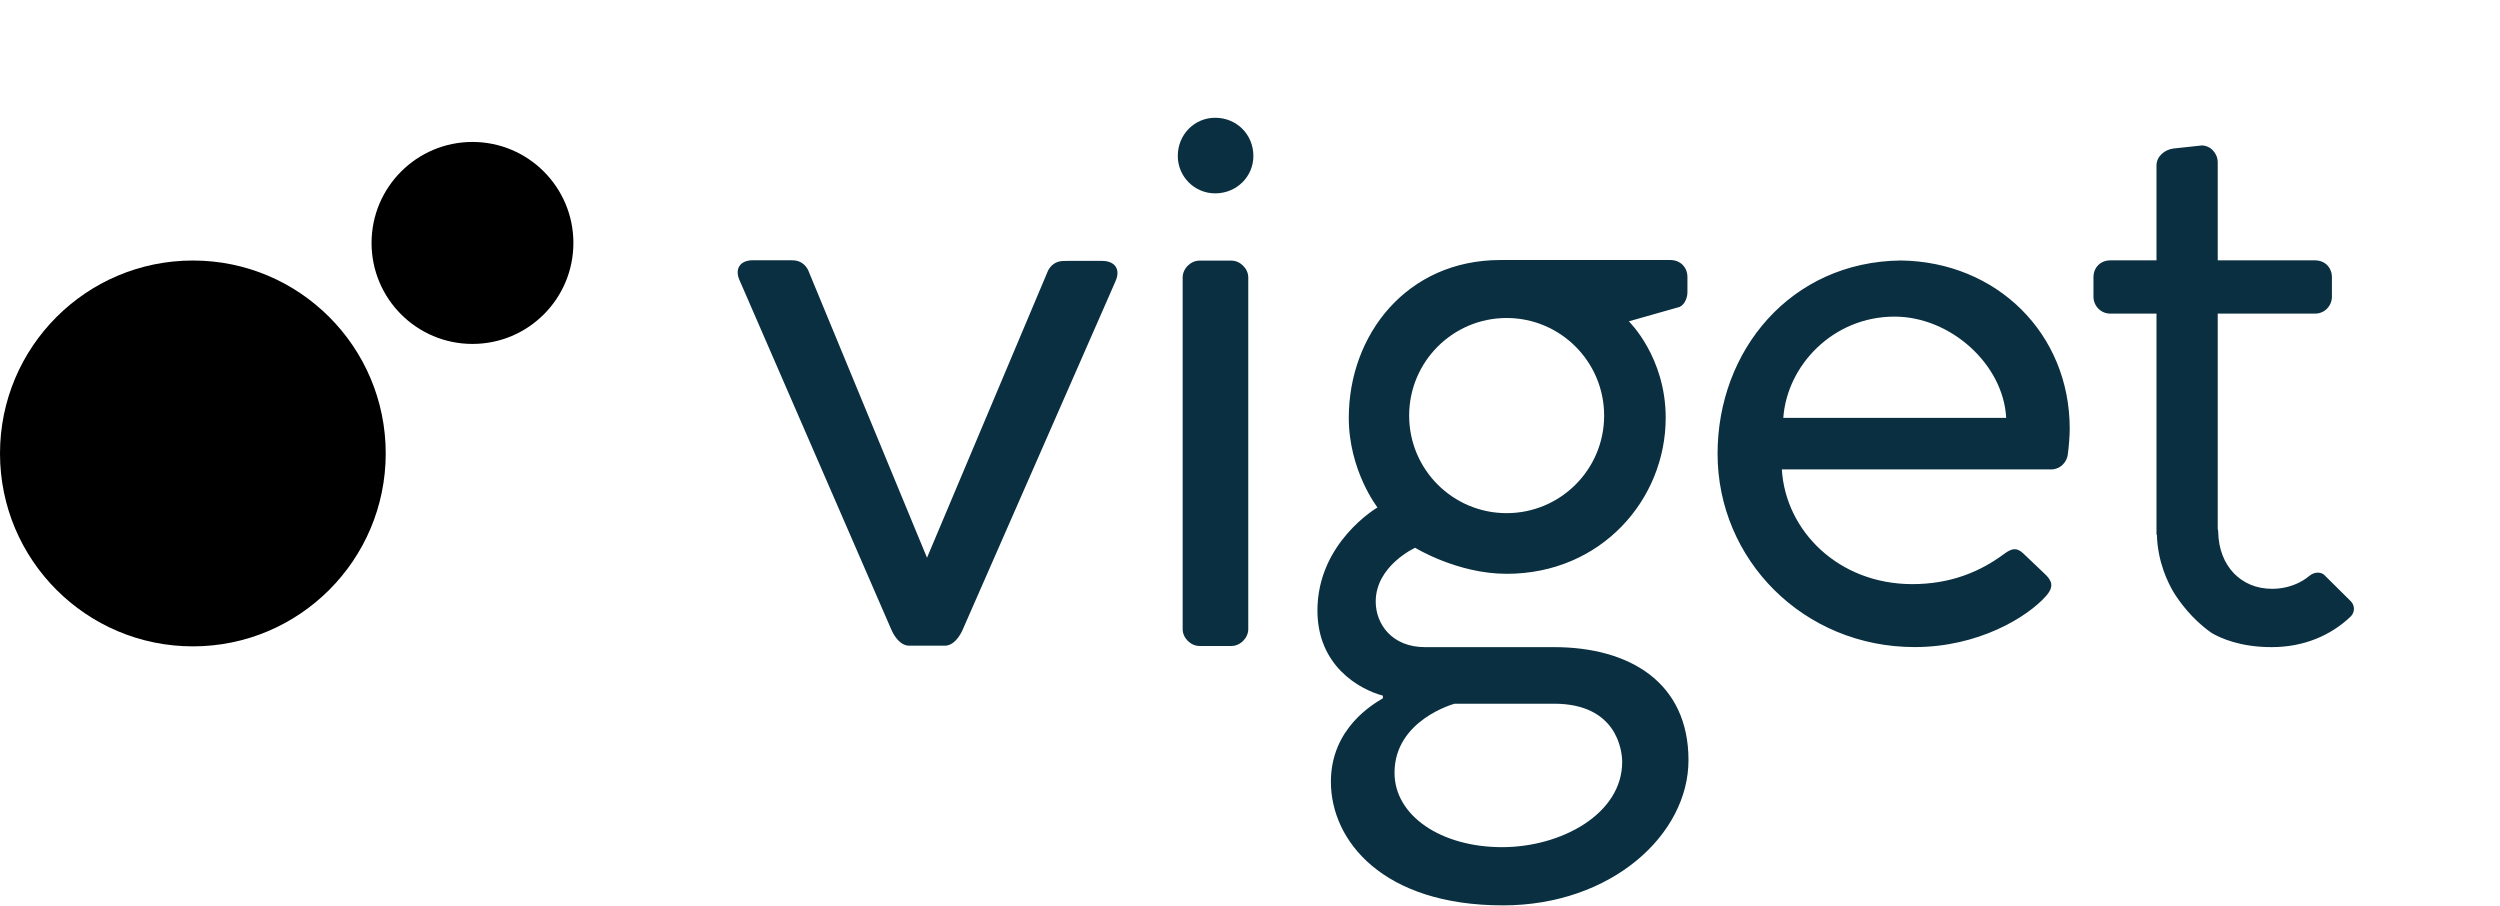
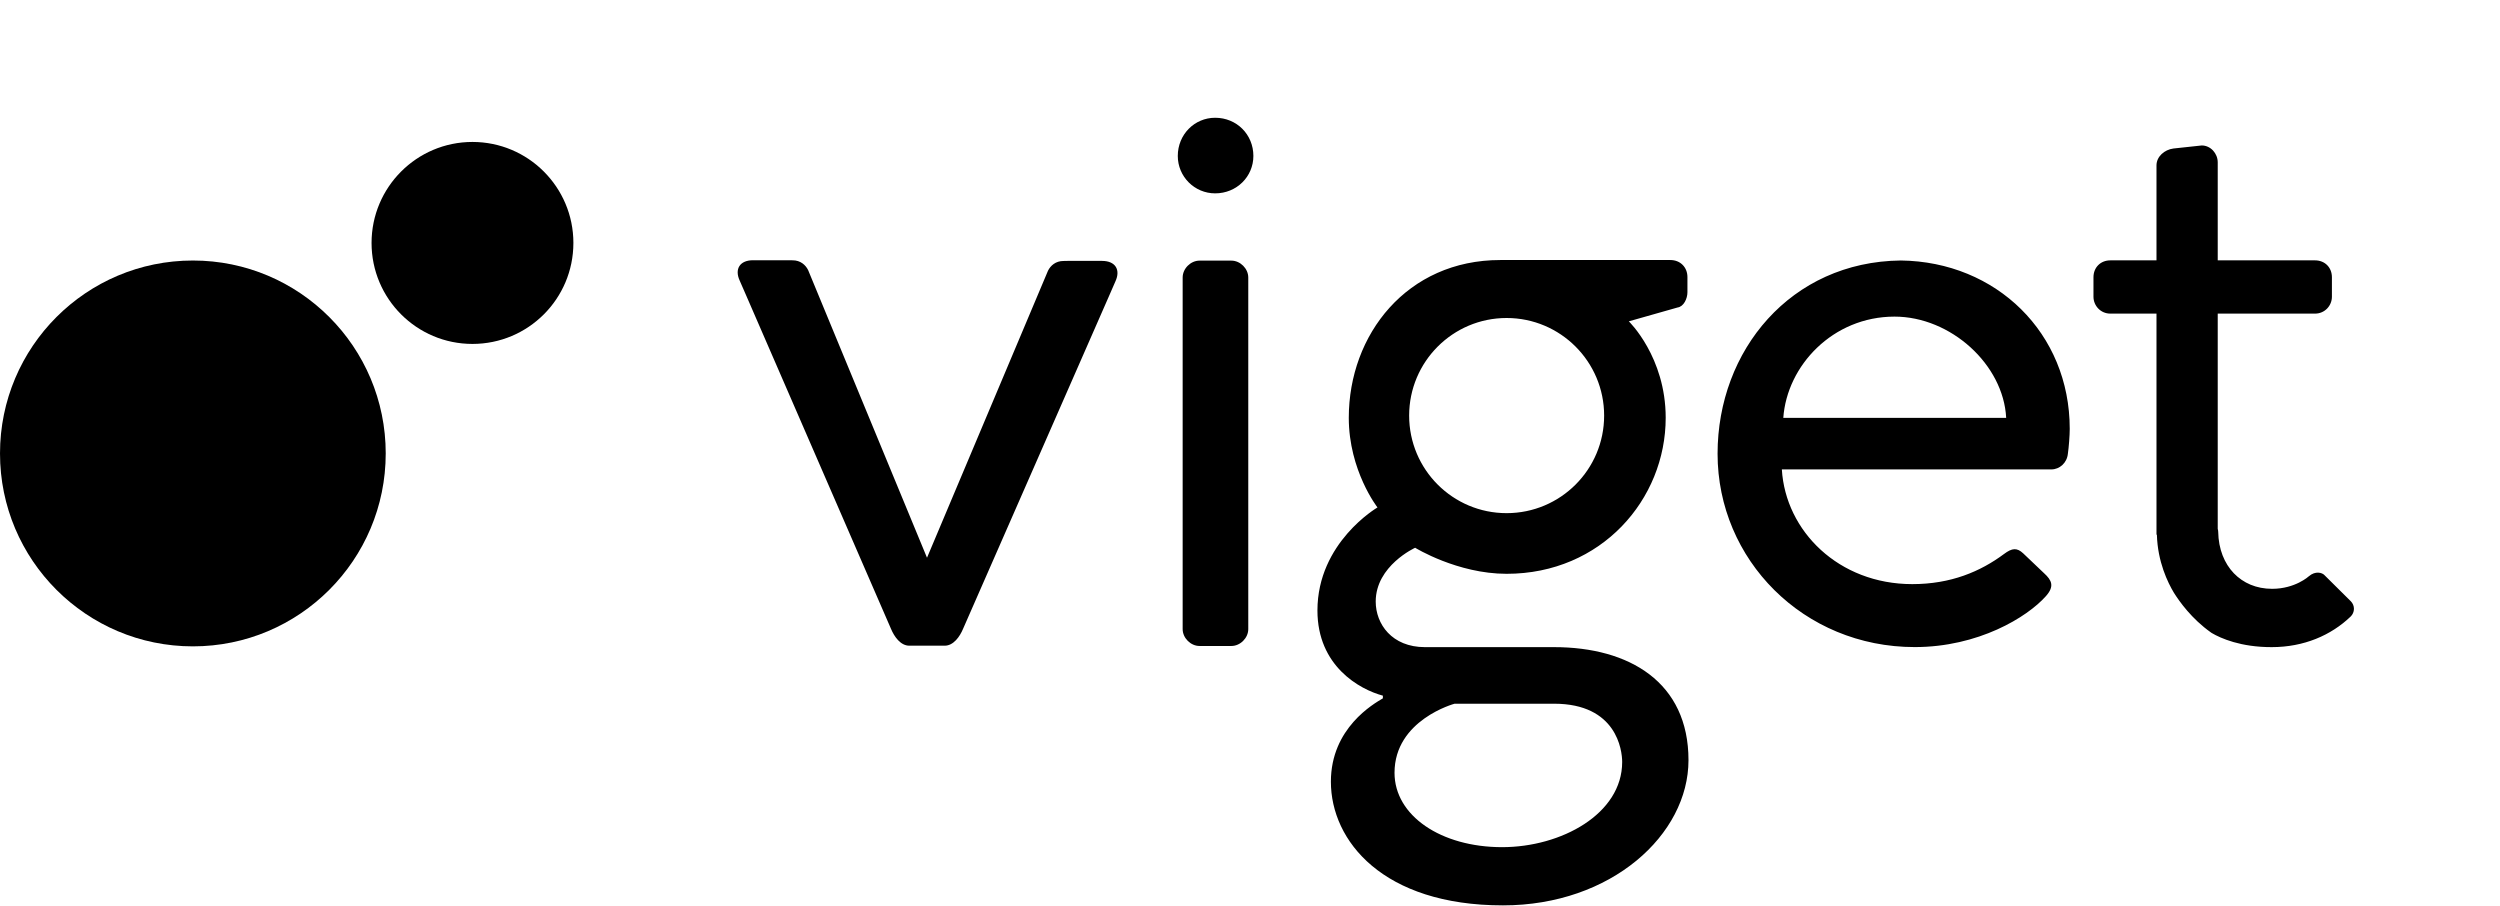
<svg xmlns="http://www.w3.org/2000/svg" width="500" height="181.079" viewBox="0 0 500 181.079" preserveAspectRatio="true">
  <path d="M77.144 90.693c0 21.3-17.264 38.58-38.563 38.58-21.314 0-38.58-17.28-38.58-38.58 0-21.32 17.266-38.59 38.58-38.59 21.3 0 38.564 17.272 38.564 38.59" />
  <path fill="currentColor" d="M114.678 48.59c0 11.165-9.037 20.196-20.187 20.196-11.14 0-20.18-9.032-20.18-20.196 0-11.15 9.04-20.2 20.18-20.2 11.15 0 20.188 9.05 20.188 20.2" />
-   <path fill="#092f40" d="M246.277 52.125h-6.374c-1.774 0-3.372 1.595-3.372 3.376v70.322c0 1.774 1.6 3.372 3.373 3.372h6.374c1.776 0 3.376-1.598 3.376-3.372v-70.32c0-1.78-1.6-3.377-3.376-3.377zm133.89-.027c-22.028.242-36.653 17.99-36.653 38.656 0 21.167 17.158 38.662 39.438 38.662 12.705 0 22.486-5.974 26.23-10.188 1.75-1.97 1.186-3.162-.363-4.58-1.354-1.254-2.84-2.734-4.185-3.982-1.24-1.145-2.19-1.094-3.824.128-4.725 3.513-10.628 6.03-18.36 6.03-14.712 0-25.344-10.604-26.08-22.942h53.894c1.65 0 3.13-1.294 3.31-3.128.19-1.29.373-3.682.373-4.976 0-19.167-14.683-33.44-33.78-33.68zM356.66 83.573c.732-10.458 9.916-20.25 22.242-20.25 11.237 0 21.79 9.57 22.333 20.25H356.66zm23.02-31.486c.164 0 .325.01.488.01.15 0 .3-.01.452-.01h-.94zm90.487 68.17l-5.318-5.273c-.408-.415-1.733-.892-3.09.277 0 0-2.717 2.502-7.33 2.502-3.182 0-5.77-1.157-7.664-3.113-1.877-1.965-3.07-4.792-3.126-8.317-.002-.193-.038-.376-.094-.554V62.723h19.466c1.957 0 3.372-1.595 3.372-3.376v-3.9c0-1.958-1.415-3.375-3.372-3.375h-19.466V32.467c0-1.776-1.417-3.374-3.197-3.374l-5.674.61c-1.773.236-3.376 1.6-3.376 3.374v18.996h-9.234c-1.952 0-3.37 1.417-3.37 3.376v3.898c0 1.78 1.418 3.376 3.37 3.376h9.234v44.21h.08c.146 5.426 2.178 9.578 3.41 11.628 1.112 1.756 3.522 5.18 7.38 7.916v.005c.056.04.128.086.198.13 1.795 1.053 5.773 2.82 11.94 2.814h.043c6.41 0 11.86-2.356 15.78-6.118.412-.394.65-.948.66-1.52.008-.572-.224-1.13-.623-1.534zM220.422 52.18h-6.92l-.814.016c-1.547 0-2.58.918-3.09 1.954l-24.197 57.396-23.776-57.53c-.513-1.036-1.544-1.954-3.09-1.954l-.816-.015h-7.11c-2.666 0-3.73 1.778-2.666 4.084l1.267 2.902 28.99 66.736c.642 1.55 1.902 3.37 3.67 3.37h7.064c1.77 0 3.03-1.82 3.677-3.37l29.21-66.6 1.266-2.902c1.066-2.307 0-4.085-2.664-4.085zm90.392 77.248h-25.816c-6.63 0-9.856-4.634-9.856-9.116 0-7.174 7.887-10.76 7.887-10.76s8.438 5.21 18.29 5.21c18.957 0 31.82-14.885 31.82-31.202 0-12.198-7.376-19.292-7.376-19.292l9.754-2.77c1.244-.18 1.97-1.792 1.97-3.05V55.41c0-1.965-1.433-3.404-3.406-3.404h-34.026c-18.642 0-30.298 14.883-30.298 31.553 0 10.578 5.74 17.93 5.74 17.93s-12.01 6.98-12.01 20.608c0 11.118 8.424 15.78 13.087 17.034v.538c-1.8 1.07-10.396 5.916-10.396 16.67 0 11.834 10.395 24.736 34.415 24.736 21.69 0 37.105-14.16 37.105-29.038.003-15.59-11.827-22.61-26.886-22.61zM301.32 63.6c10.776 0 19.507 8.744 19.507 19.52 0 10.784-8.73 19.51-19.507 19.51-10.76 0-19.49-8.727-19.49-19.51 0-10.777 8.73-19.52 19.49-19.52zm-.9 105.832c-12.197 0-21.516-6.275-21.516-14.877 0-10.586 12.015-13.813 12.015-13.813h19.894c12.543 0 13.622 9.323 13.622 11.656 0 10.398-12.19 17.034-24.017 17.034zm-57.39-145.88c-4.124 0-7.473 3.346-7.473 7.638 0 4.133 3.348 7.482 7.474 7.482 4.305 0 7.645-3.35 7.645-7.482 0-4.293-3.34-7.637-7.644-7.637z" />
+   <path d="M246.277 52.125h-6.374c-1.774 0-3.372 1.595-3.372 3.376v70.322c0 1.774 1.6 3.372 3.373 3.372h6.374c1.776 0 3.376-1.598 3.376-3.372v-70.32c0-1.78-1.6-3.377-3.376-3.377zm133.89-.027c-22.028.242-36.653 17.99-36.653 38.656 0 21.167 17.158 38.662 39.438 38.662 12.705 0 22.486-5.974 26.23-10.188 1.75-1.97 1.186-3.162-.363-4.58-1.354-1.254-2.84-2.734-4.185-3.982-1.24-1.145-2.19-1.094-3.824.128-4.725 3.513-10.628 6.03-18.36 6.03-14.712 0-25.344-10.604-26.08-22.942h53.894c1.65 0 3.13-1.294 3.31-3.128.19-1.29.373-3.682.373-4.976 0-19.167-14.683-33.44-33.78-33.68zM356.66 83.573c.732-10.458 9.916-20.25 22.242-20.25 11.237 0 21.79 9.57 22.333 20.25H356.66zm23.02-31.486c.164 0 .325.01.488.01.15 0 .3-.01.452-.01h-.94zm90.487 68.17l-5.318-5.273c-.408-.415-1.733-.892-3.09.277 0 0-2.717 2.502-7.33 2.502-3.182 0-5.77-1.157-7.664-3.113-1.877-1.965-3.07-4.792-3.126-8.317-.002-.193-.038-.376-.094-.554V62.723h19.466c1.957 0 3.372-1.595 3.372-3.376v-3.9c0-1.958-1.415-3.375-3.372-3.375h-19.466V32.467c0-1.776-1.417-3.374-3.197-3.374l-5.674.61c-1.773.236-3.376 1.6-3.376 3.374v18.996h-9.234c-1.952 0-3.37 1.417-3.37 3.376v3.898c0 1.78 1.418 3.376 3.37 3.376h9.234v44.21h.08c.146 5.426 2.178 9.578 3.41 11.628 1.112 1.756 3.522 5.18 7.38 7.916v.005c.056.04.128.086.198.13 1.795 1.053 5.773 2.82 11.94 2.814h.043c6.41 0 11.86-2.356 15.78-6.118.412-.394.65-.948.66-1.52.008-.572-.224-1.13-.623-1.534zM220.422 52.18h-6.92l-.814.016c-1.547 0-2.58.918-3.09 1.954l-24.197 57.396-23.776-57.53c-.513-1.036-1.544-1.954-3.09-1.954l-.816-.015h-7.11c-2.666 0-3.73 1.778-2.666 4.084l1.267 2.902 28.99 66.736c.642 1.55 1.902 3.37 3.67 3.37h7.064c1.77 0 3.03-1.82 3.677-3.37l29.21-66.6 1.266-2.902c1.066-2.307 0-4.085-2.664-4.085zm90.392 77.248h-25.816c-6.63 0-9.856-4.634-9.856-9.116 0-7.174 7.887-10.76 7.887-10.76s8.438 5.21 18.29 5.21c18.957 0 31.82-14.885 31.82-31.202 0-12.198-7.376-19.292-7.376-19.292l9.754-2.77c1.244-.18 1.97-1.792 1.97-3.05V55.41c0-1.965-1.433-3.404-3.406-3.404h-34.026c-18.642 0-30.298 14.883-30.298 31.553 0 10.578 5.74 17.93 5.74 17.93s-12.01 6.98-12.01 20.608c0 11.118 8.424 15.78 13.087 17.034v.538c-1.8 1.07-10.396 5.916-10.396 16.67 0 11.834 10.395 24.736 34.415 24.736 21.69 0 37.105-14.16 37.105-29.038.003-15.59-11.827-22.61-26.886-22.61zM301.32 63.6c10.776 0 19.507 8.744 19.507 19.52 0 10.784-8.73 19.51-19.507 19.51-10.76 0-19.49-8.727-19.49-19.51 0-10.777 8.73-19.52 19.49-19.52zm-.9 105.832c-12.197 0-21.516-6.275-21.516-14.877 0-10.586 12.015-13.813 12.015-13.813h19.894c12.543 0 13.622 9.323 13.622 11.656 0 10.398-12.19 17.034-24.017 17.034zm-57.39-145.88c-4.124 0-7.473 3.346-7.473 7.638 0 4.133 3.348 7.482 7.474 7.482 4.305 0 7.645-3.35 7.645-7.482 0-4.293-3.34-7.637-7.644-7.637z" />
</svg>
